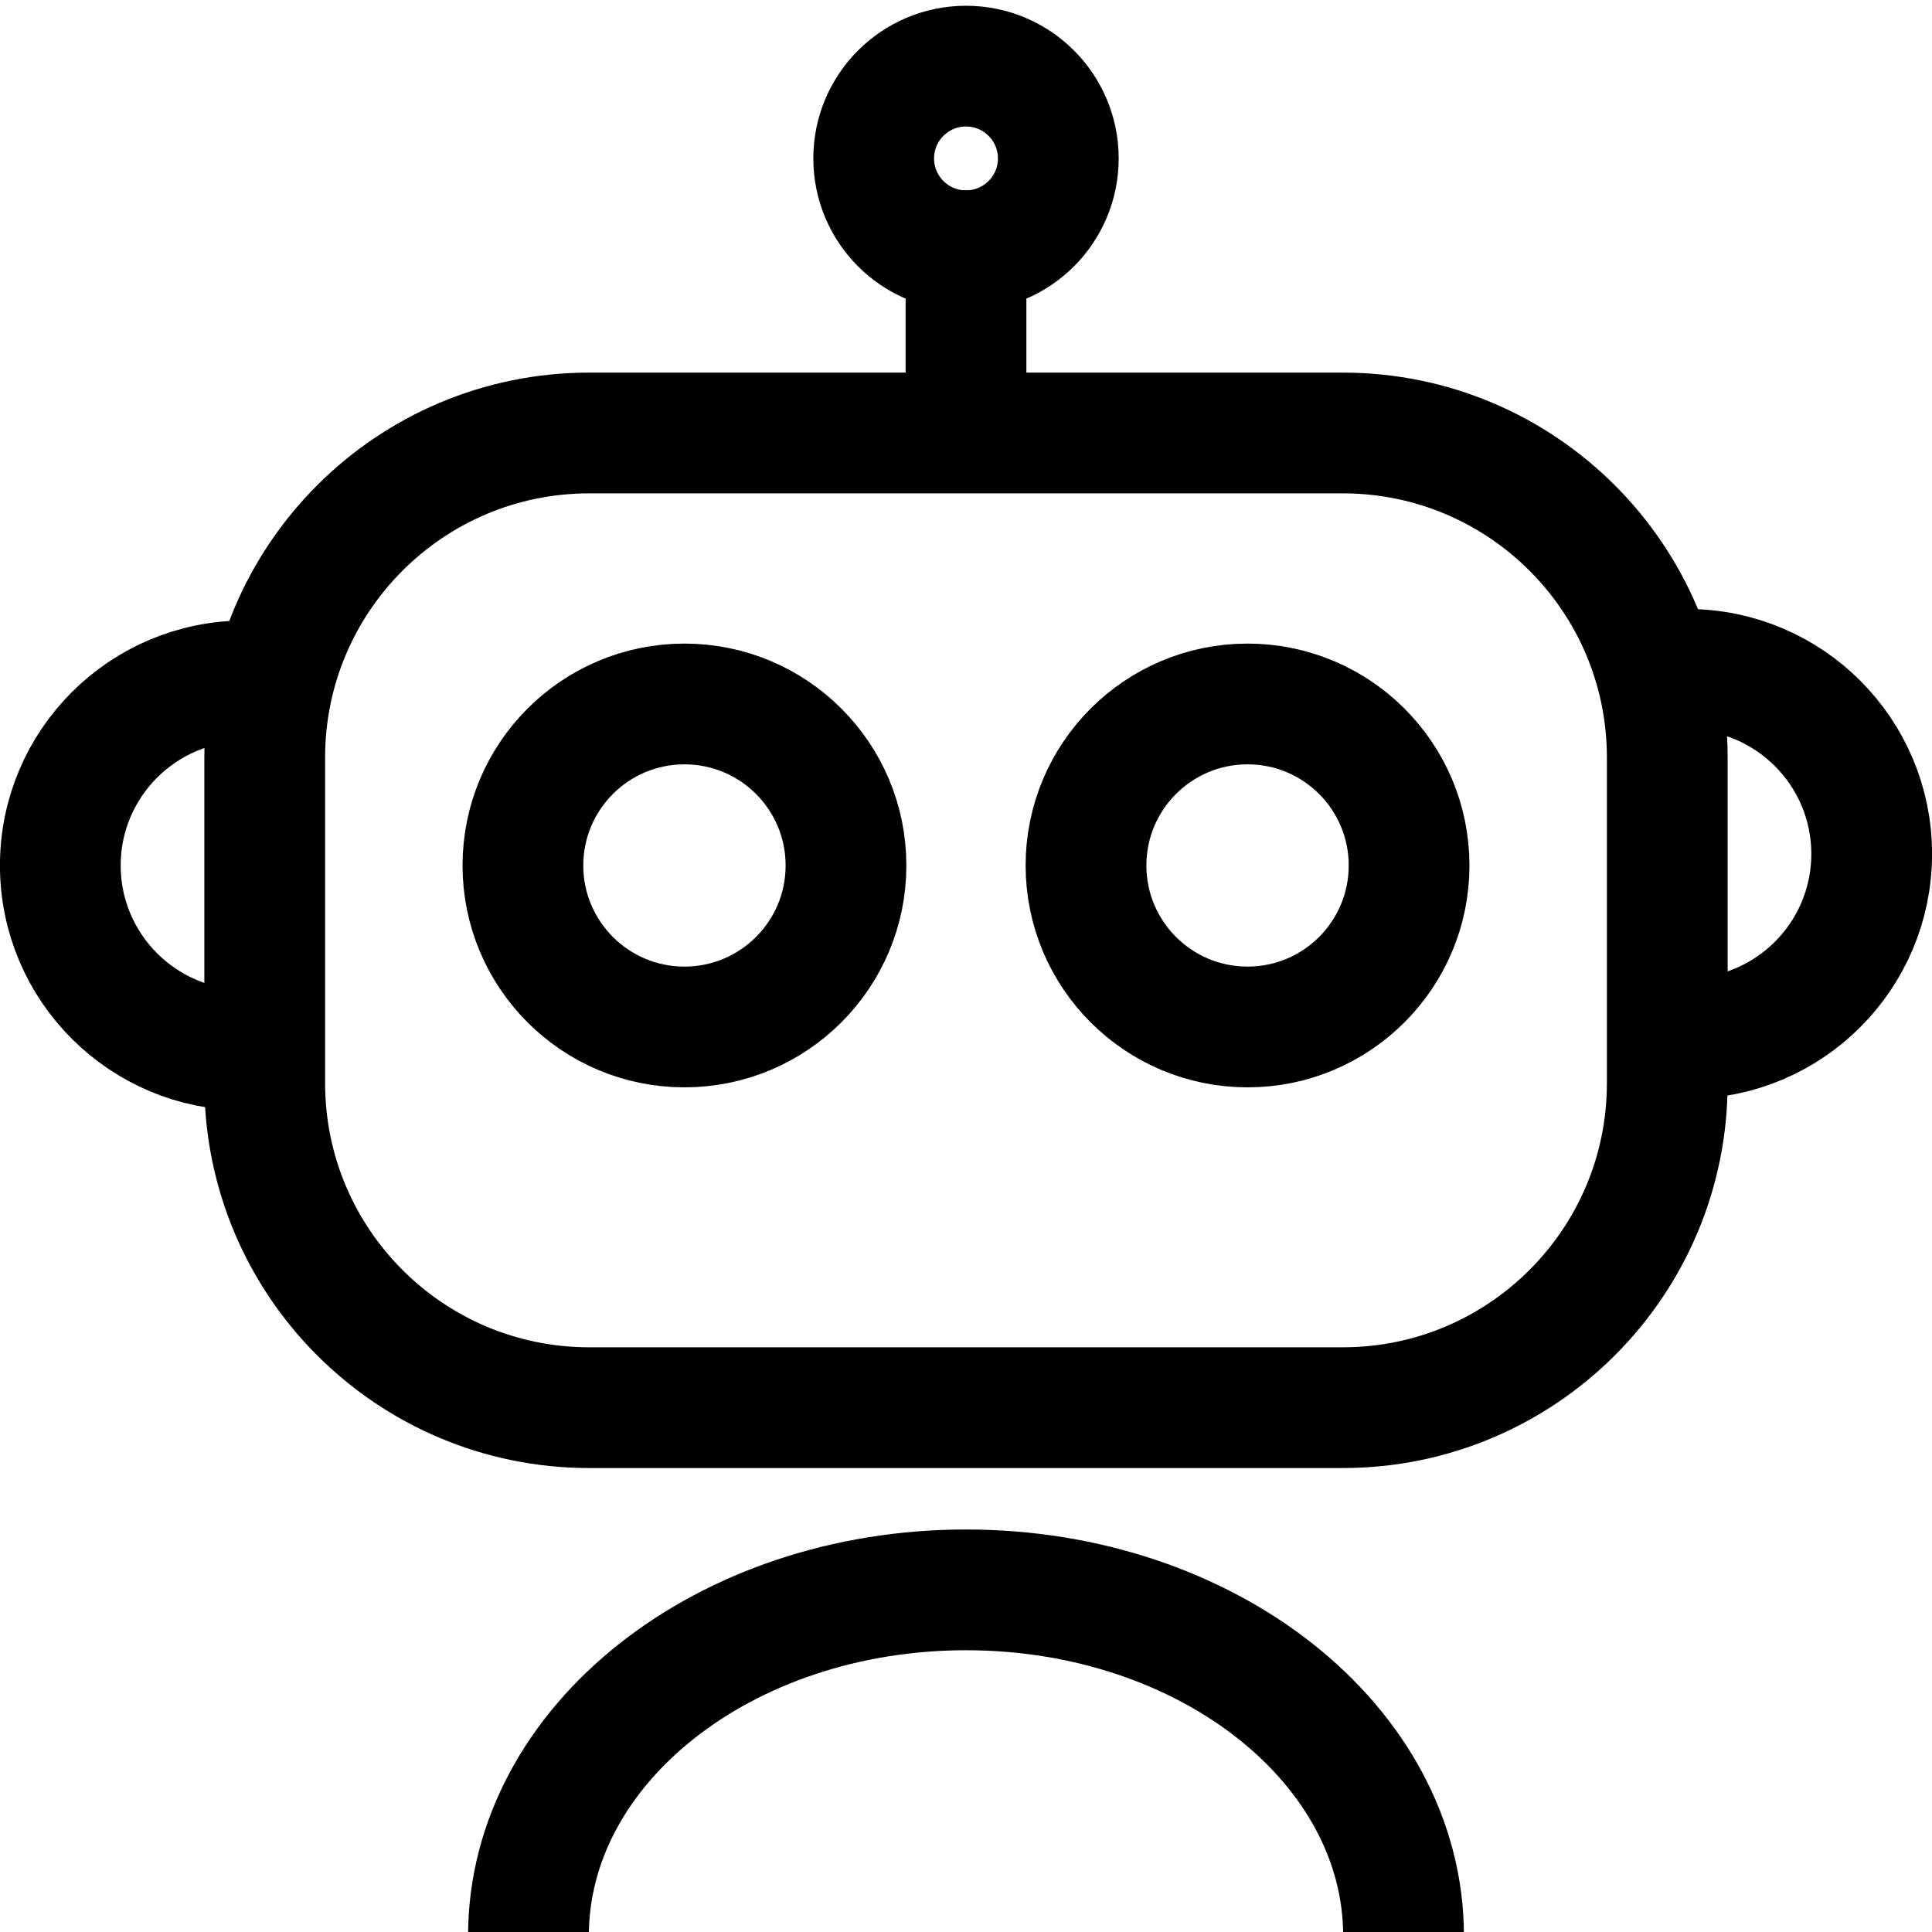
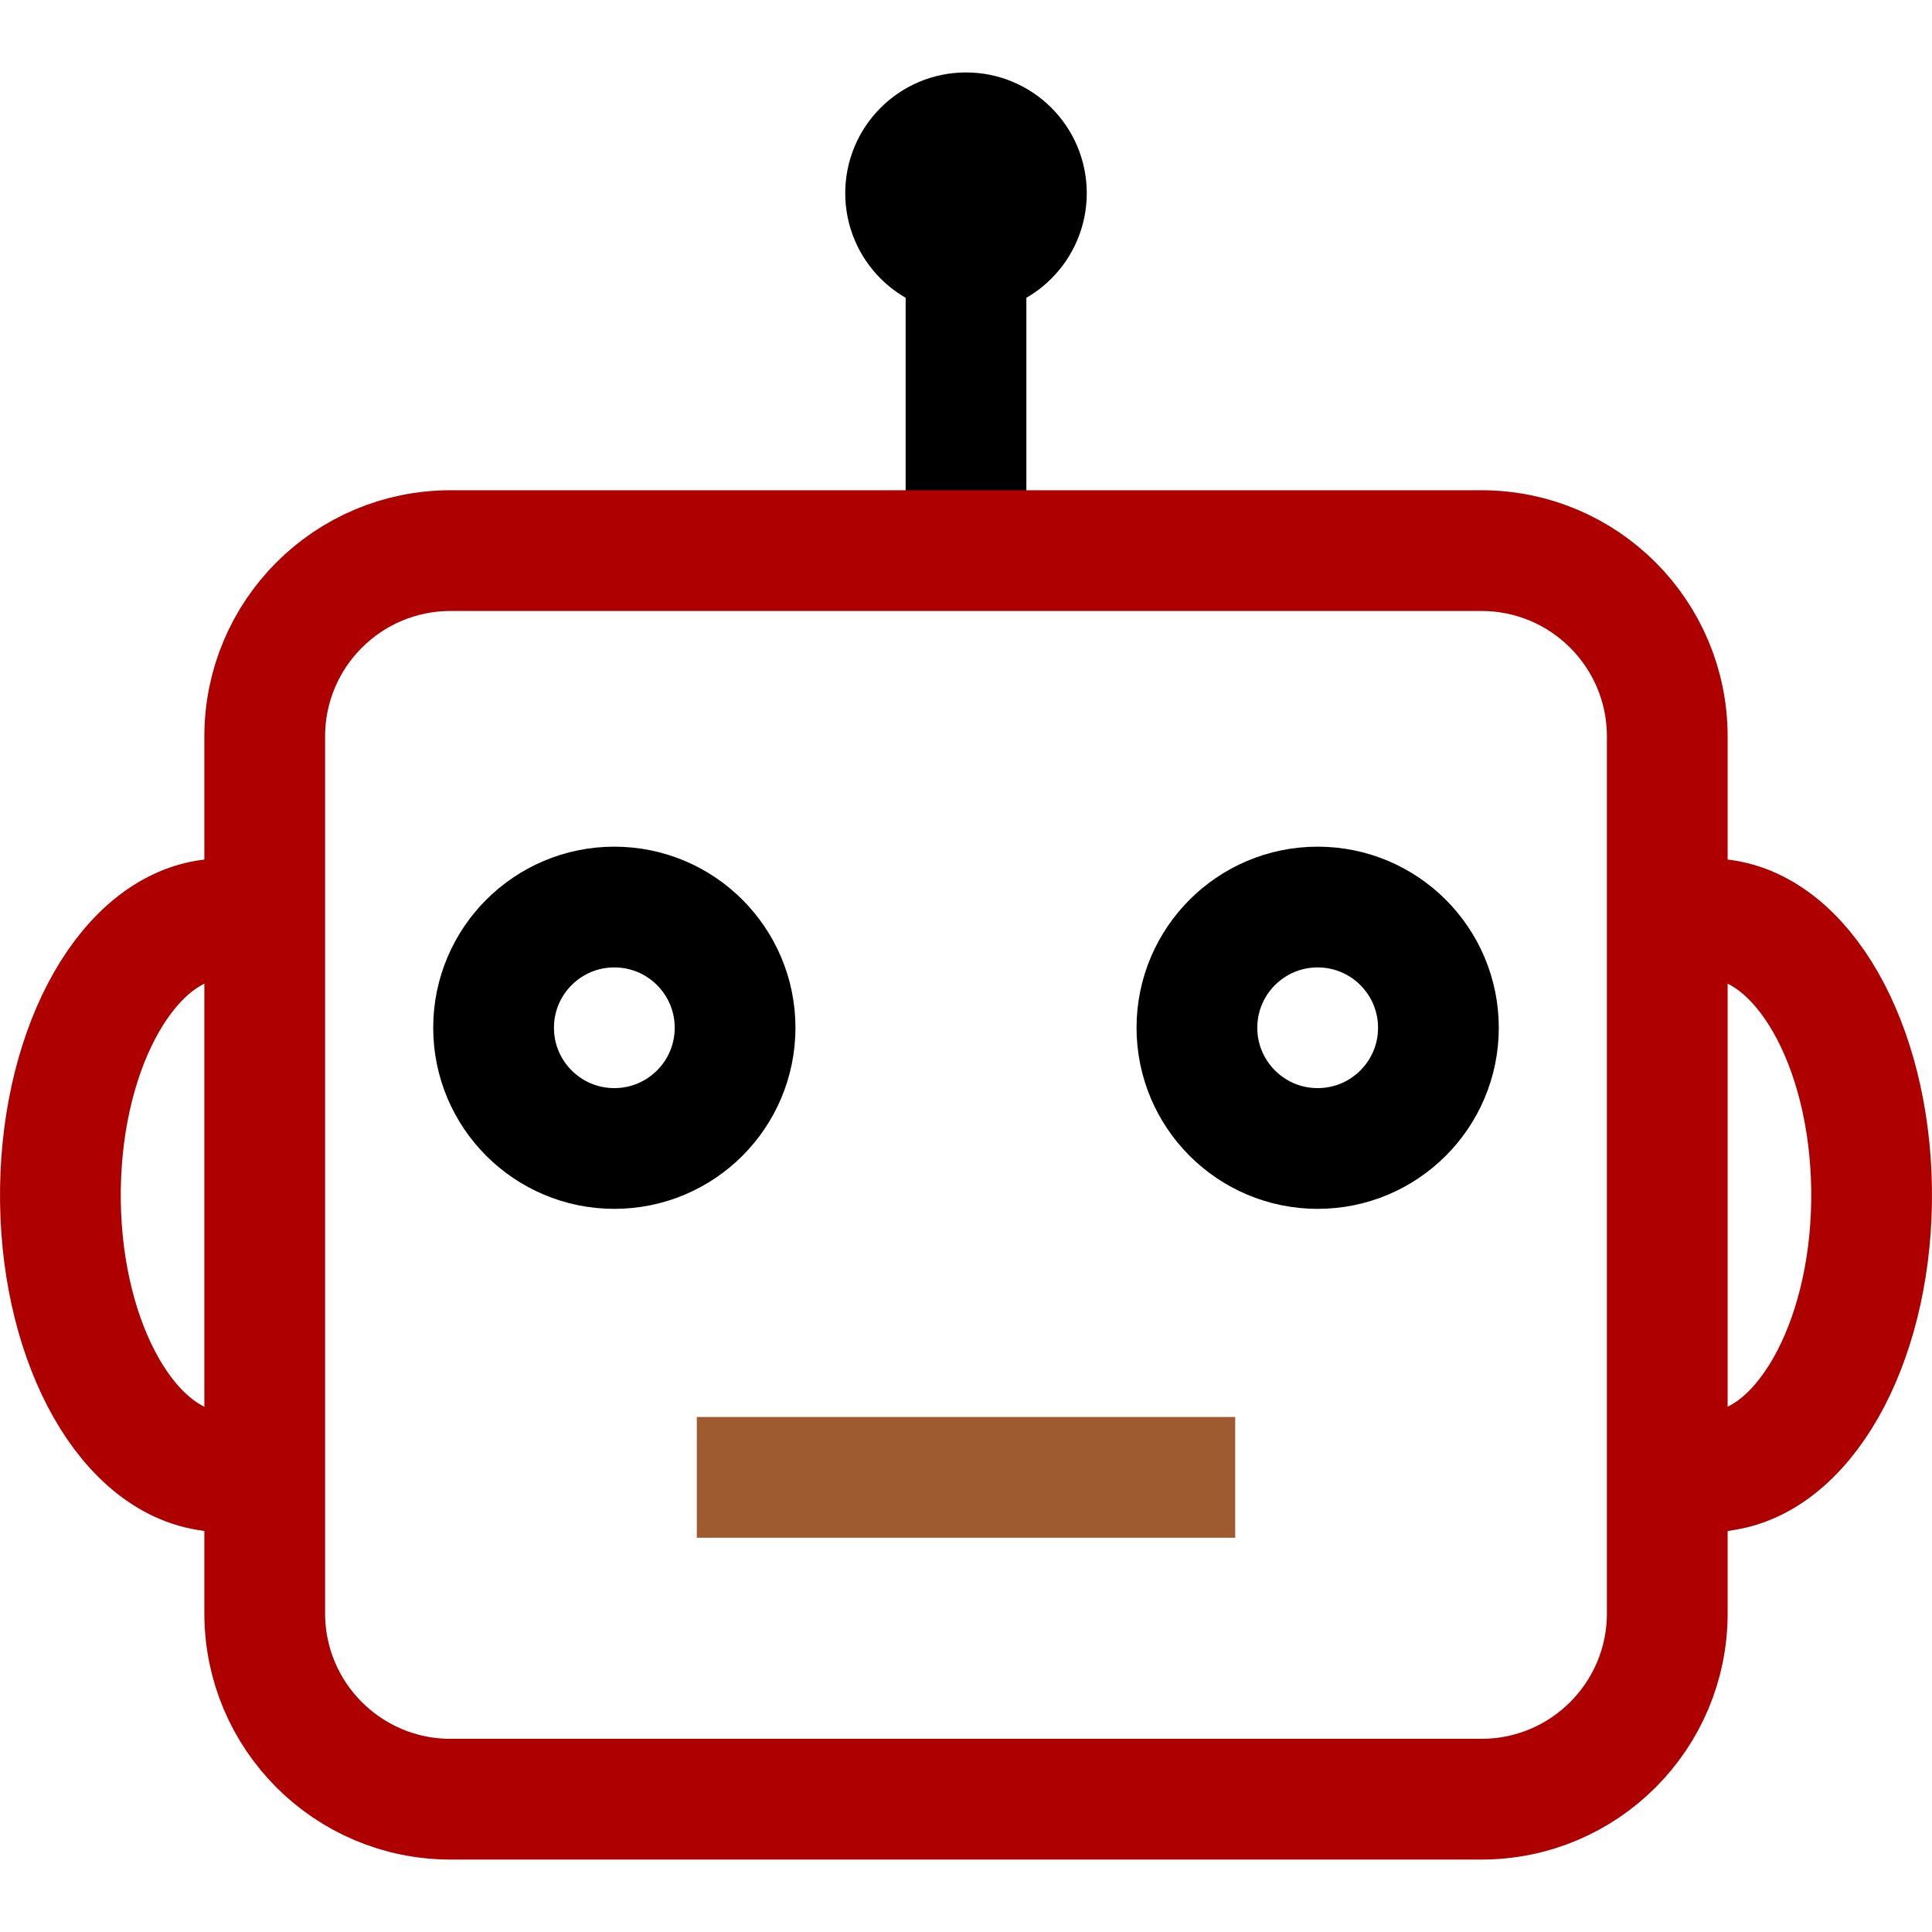
<svg xmlns="http://www.w3.org/2000/svg" id="svg4562" xml:space="preserve" enable-background="new 0 0 1024.00 1024.00" viewBox="0 0 1024.00 1024.00" height="1024" width="1024" version="1.1">
  <defs id="defs4566" />
-   <ellipse class="ic" cx="512" cy="83.967" id="circle4584" style="fill:none;stroke:#000000;stroke-width:64;stroke-linecap:round;stroke-linejoin:round" rx="48.926" ry="48.915" />
-   <line class="ic" x1="512" y1="132.882" x2="512" y2="206.255" id="line4586" style="fill:none;stroke:#000000;stroke-width:64;stroke-linecap:round;stroke-linejoin:round" />
-   <rect class="ic" x="140.314" y="229.489" width="743.371" height="516.603" rx="172" ry="172" id="rect4588" style="fill:none;stroke:#000000;stroke-width:64;stroke-linecap:round;stroke-linejoin:round" />
-   <path class="ic" d="m 129.824,360.886 a 97.852,97.83 0 0 0 0,195.661" id="path4590" style="fill:none;stroke:#000000;stroke-width:64;stroke-linecap:square;stroke-linejoin:round" />
-   <path class="ic" d="m 894.176,354.771 a 97.852,97.83 0 0 1 0,195.661" id="path4592" style="fill:none;stroke:#000000;stroke-width:64;stroke-linecap:square;stroke-linejoin:round" />
-   <ellipse class="ic" cx="362.775" cy="458.716" id="circle4594" style="fill:none;stroke:#000000;stroke-width:64;stroke-linecap:square;stroke-linejoin:round" rx="85.621" ry="85.601" />
-   <ellipse class="ic" cx="661.225" cy="458.716" id="circle4596" style="fill:none;stroke:#000000;stroke-width:64;stroke-linecap:square;stroke-linejoin:round" rx="85.621" ry="85.601" />
-   <path class="ic" d="m 280.089,1026.093 a 231.911,183.432 0 0 1 463.823,0" id="path4598" style="fill:none;stroke:#000000;stroke-width:64;stroke-linecap:butt;stroke-linejoin:bevel" />
+   <ellipse class="ic" cx="512" cy="102.395" id="circle4584" style="fill:none;stroke:#000000;stroke-width:64;stroke-linecap:round;stroke-linejoin:round" rx="32.009" ry="32" />
+   <line class="ic" x1="512" y1="176.377" x2="512" y2="249.75" id="line4586" style="fill:none;stroke:#000000;stroke-width:64;stroke-linecap:square;stroke-linejoin:bevel" />
+   <ellipse class="ic" cx="325.608" cy="544.738" id="circle4594" style="fill:none;stroke:#000000;stroke-width:64;stroke-linecap:square;stroke-linejoin:round;stroke-dasharray:none" rx="64" ry="63.984" />
+   <ellipse class="ic" cx="698.392" cy="544.738" id="circle4596" style="fill:none;stroke:#000000;stroke-width:64;stroke-linecap:square;stroke-linejoin:round" rx="64" ry="63.984" />
+   <rect style="fill:none;stroke:#af0000;stroke-width:64;stroke-linecap:square;stroke-linejoin:bevel;stroke-miterlimit:1000;stroke-dasharray:none;stroke-opacity:1" id="rect908" width="743.371" height="661.763" x="140.314" y="291.842" rx="98.461" ry="98.461" />
+   <path style="fill:none;stroke:#af0000;stroke-width:64;stroke-linecap:square;stroke-linejoin:bevel;stroke-miterlimit:1000;stroke-dasharray:none;stroke-opacity:1" id="path1117" d="M 109.625,779.269 A 85.808,146.451 0 0 1 32.027,629.934 85.808,146.451 0 0 1 113.777,487.196" />
+   <path style="fill:none;stroke:#af0000;stroke-width:64;stroke-linecap:square;stroke-linejoin:bevel;stroke-miterlimit:1000;stroke-dasharray:none;stroke-opacity:1" id="path1117-6" d="m -914.375,779.269 a 85.808,146.451 0 0 1 -77.599,-149.335 85.808,146.451 0 0 1 81.75,-142.737" transform="scale(-1,1)" />
+   <rect style="fill:#9e5b30;fill-opacity:1;stroke:none;stroke-width:64;stroke-linecap:square;stroke-linejoin:bevel;stroke-miterlimit:1000;stroke-dasharray:none;stroke-opacity:1" id="rect1147" width="285.361" height="64" x="369.32" y="751.038" rx="0" />
</svg>
